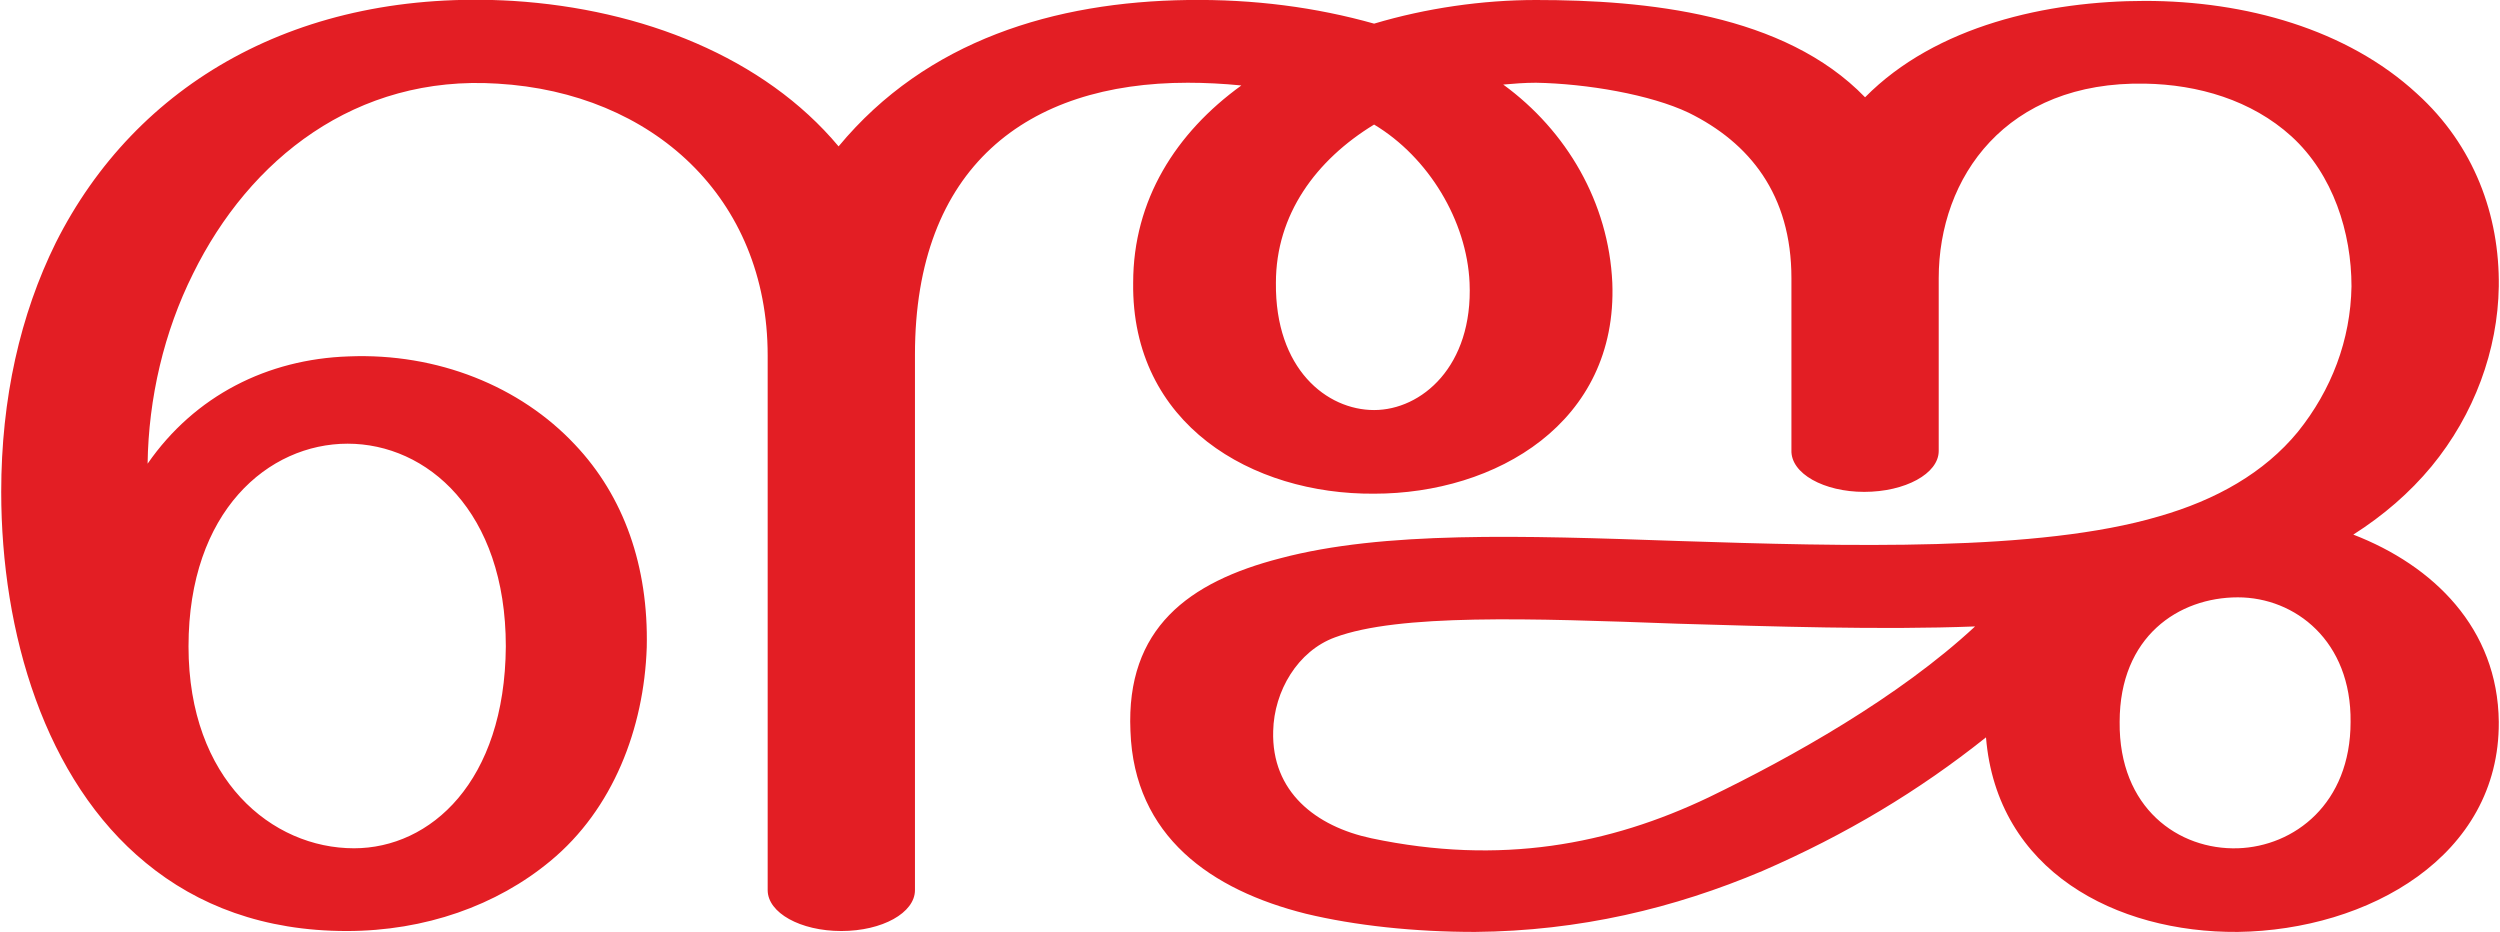
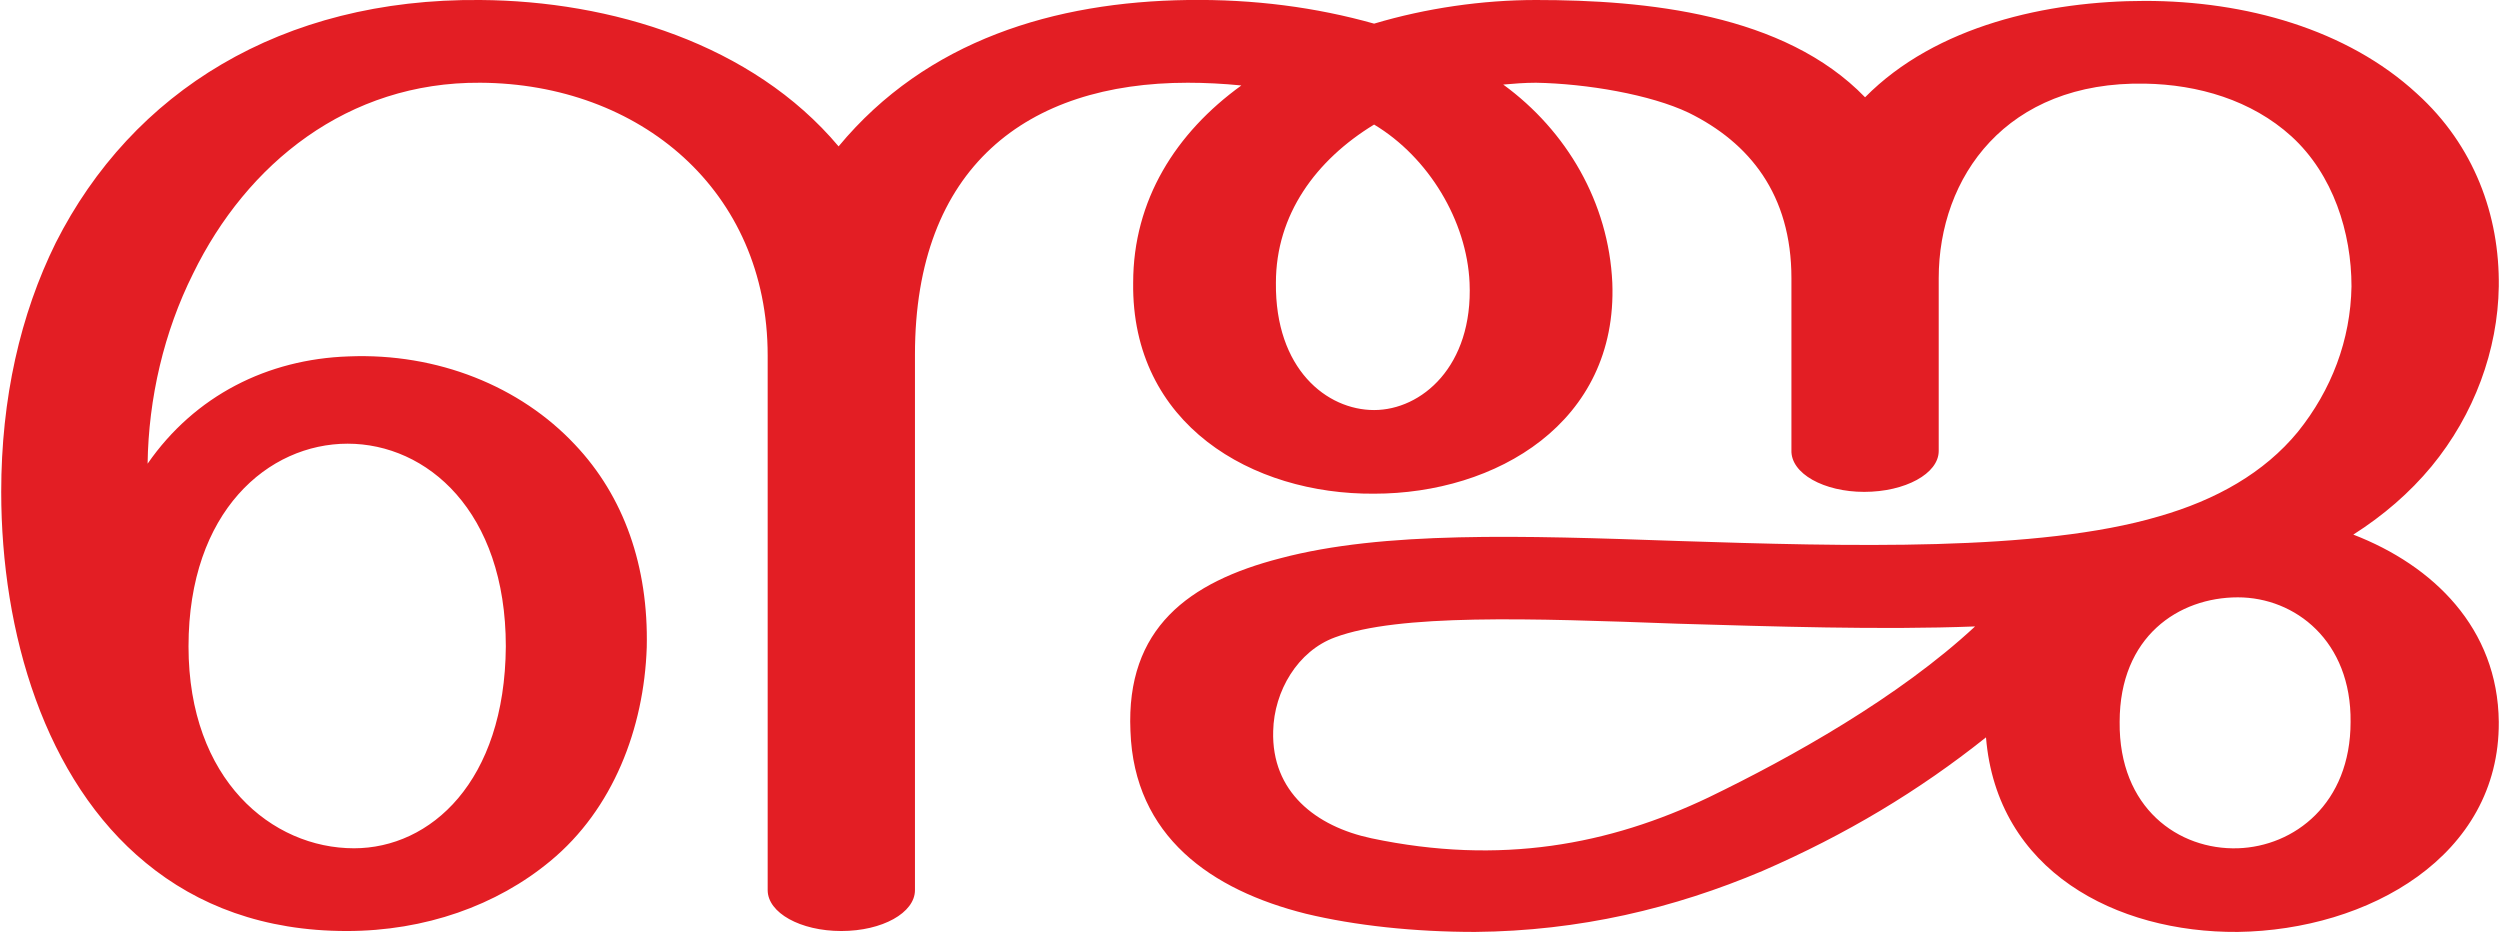
<svg xmlns="http://www.w3.org/2000/svg" xml:space="preserve" width="2747px" height="1024px" version="1.1" style="shape-rendering:geometricPrecision; text-rendering:geometricPrecision; image-rendering:optimizeQuality; fill-rule:evenodd; clip-rule:evenodd" viewBox="0 0 2747 1025">
  <defs>
    <style type="text/css">
   
    .fil0 {fill:#E31E24;fill-rule:nonzero}
   
  </style>
  </defs>
  <g id="Layer_x0020_1">
-     <path class="fil0" d="M2183 811c-74,59 -154,107 -246,147 -97,41 -201,66 -316,67 -67,0 -132,-7 -186,-20 -104,-26 -189,-85 -193,-201 -5,-113 64,-164 165,-190 113,-30 265,-25 437,-19 186,6 397,12 529,-27 63,-18 116,-48 153,-93 37,-46 58,-101 59,-160 0,-59 -20,-123 -66,-165 -44,-40 -103,-57 -161,-58 -153,-3 -227,103 -227,214 0,27 0,164 0,190 0,25 -37,45 -82,45 -44,0 -81,-20 -80,-46 0,-26 0,-162 0,-189 0,-92 -46,-149 -113,-182 -42,-20 -112,-32 -168,-33 -12,0 -25,1 -36,2 70,51 116,130 120,218 6,154 -128,232 -262,232 -134,1 -267,-76 -265,-232 0,-91 47,-165 119,-217 -20,-2 -40,-3 -59,-3 -177,0 -300,93 -300,299l0 589c0,25 -36,45 -81,45 -45,0 -81,-20 -81,-45l0 -588c0,-174 -127,-289 -297,-299 -156,-10 -273,83 -335,209 -32,64 -49,137 -50,209 52,-75 132,-115 221,-118 98,-4 189,33 249,97 54,57 81,134 79,223 -3,89 -37,178 -106,235 -59,49 -138,77 -224,77 -91,0 -164,-28 -221,-75 -111,-91 -159,-253 -159,-408 0,-103 21,-195 60,-274 88,-175 267,-280 503,-266 142,9 276,62 358,160 97,-117 238,-159 384,-161 73,-1 141,8 205,26 57,-17 119,-26 178,-26 121,0 273,15 362,107 78,-79 201,-106 308,-106 110,0 222,31 299,102 63,57 91,134 90,212 -1,70 -27,141 -74,198 -24,29 -53,54 -86,75 88,34 159,103 160,206 1,148 -144,229 -287,231 -134,1 -265,-67 -277,-214zm-673 -674c-64,39 -108,99 -108,174 -1,95 56,140 108,140 52,0 109,-48 105,-140 -3,-68 -45,-138 -105,-174zm-1304 574c0,147 92,222 182,222 84,0 166,-73 167,-222 0,-149 -87,-223 -174,-223 -87,0 -175,74 -175,223zm2124 83c-1,95 65,141 130,139 62,-2 124,-49 124,-139 1,-89 -61,-137 -124,-137 -65,0 -130,43 -130,137zm-159 -105c-104,4 -223,0 -327,-3 -163,-6 -307,-11 -377,15 -41,15 -67,59 -68,103 -2,67 47,105 108,118 142,30 262,7 371,-45 91,-44 209,-110 293,-188z" />
+     <path class="fil0" d="M2183 811c-74,59 -154,107 -246,147 -97,41 -201,66 -316,67 -67,0 -132,-7 -186,-20 -104,-26 -189,-85 -193,-201 -5,-113 64,-164 165,-190 113,-30 265,-25 437,-19 186,6 397,12 529,-27 63,-18 116,-48 153,-93 37,-46 58,-101 59,-160 0,-59 -20,-123 -66,-165 -44,-40 -103,-57 -161,-58 -153,-3 -227,103 -227,214 0,27 0,164 0,190 0,25 -37,45 -82,45 -44,0 -81,-20 -80,-46 0,-26 0,-162 0,-189 0,-92 -46,-149 -113,-182 -42,-20 -112,-32 -168,-33 -12,0 -25,1 -36,2 70,51 116,130 120,218 6,154 -128,232 -262,232 -134,1 -267,-76 -265,-232 0,-91 47,-165 119,-217 -20,-2 -40,-3 -59,-3 -177,0 -300,93 -300,299l0 589c0,25 -36,45 -81,45 -45,0 -81,-20 -81,-45l0 -588c0,-182 -141,-299 -316,-300 -146,-1 -257,89 -316,210 -32,64 -49,137 -50,209 52,-75 132,-115 221,-118 98,-4 189,33 249,97 54,57 81,134 79,223 -3,89 -37,178 -106,235 -59,49 -138,77 -224,77 -91,0 -164,-28 -221,-75 -111,-91 -159,-253 -159,-408 0,-103 21,-195 60,-274 84,-166 248,-269 467,-267 143,1 299,48 394,161 97,-117 238,-159 384,-161 73,-1 141,8 205,26 57,-17 119,-26 178,-26 121,0 273,15 362,107 78,-79 201,-106 308,-106 110,0 222,31 299,102 63,57 91,134 90,212 -1,70 -27,141 -74,198 -24,29 -53,54 -86,75 88,34 159,103 160,206 1,148 -144,229 -287,231 -134,1 -265,-67 -277,-214zm-673 -674c-64,39 -108,99 -108,174 -1,95 56,140 108,140 52,0 109,-48 105,-140 -3,-68 -45,-138 -105,-174zm-1304 574c0,147 92,222 182,222 84,0 166,-73 167,-222 0,-149 -87,-223 -174,-223 -87,0 -175,74 -175,223zm2124 83c-1,95 65,141 130,139 62,-2 124,-49 124,-139 1,-89 -61,-137 -124,-137 -65,0 -130,43 -130,137zm-159 -105c-104,4 -223,0 -327,-3 -163,-6 -307,-11 -377,15 -41,15 -67,59 -68,103 -2,67 47,105 108,118 142,30 262,7 371,-45 91,-44 209,-110 293,-188z" />
  </g>
</svg>
